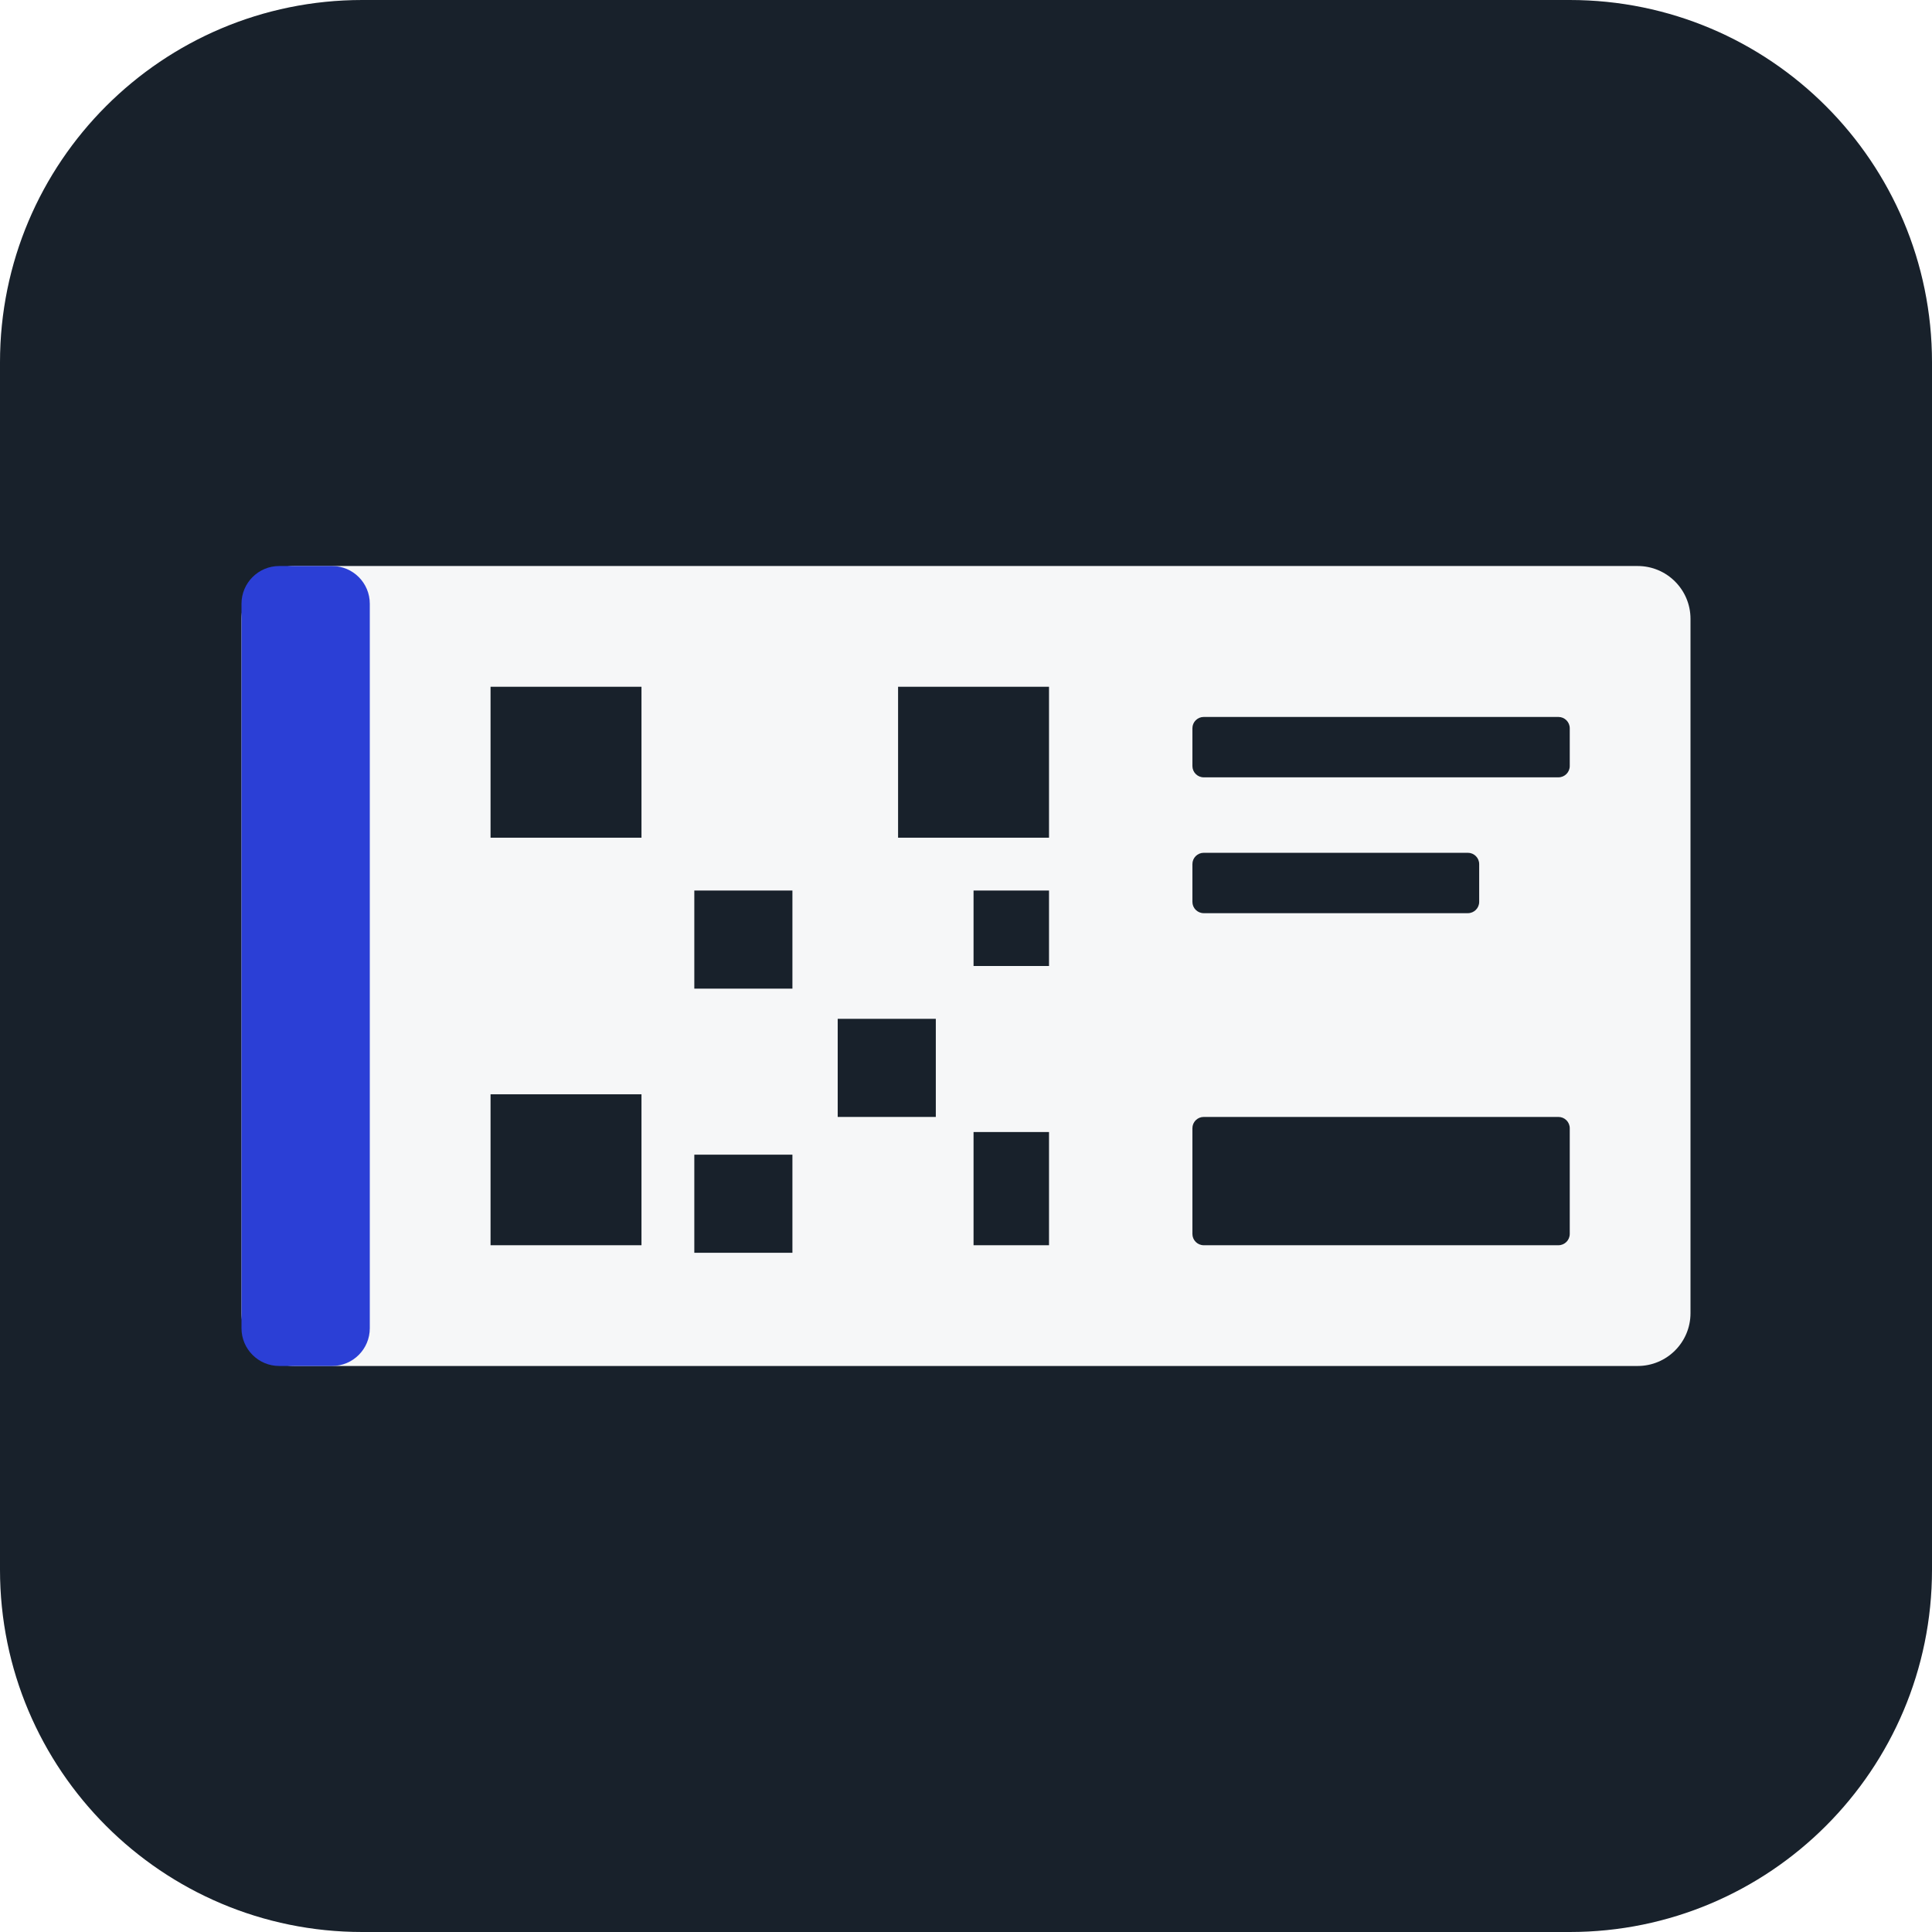
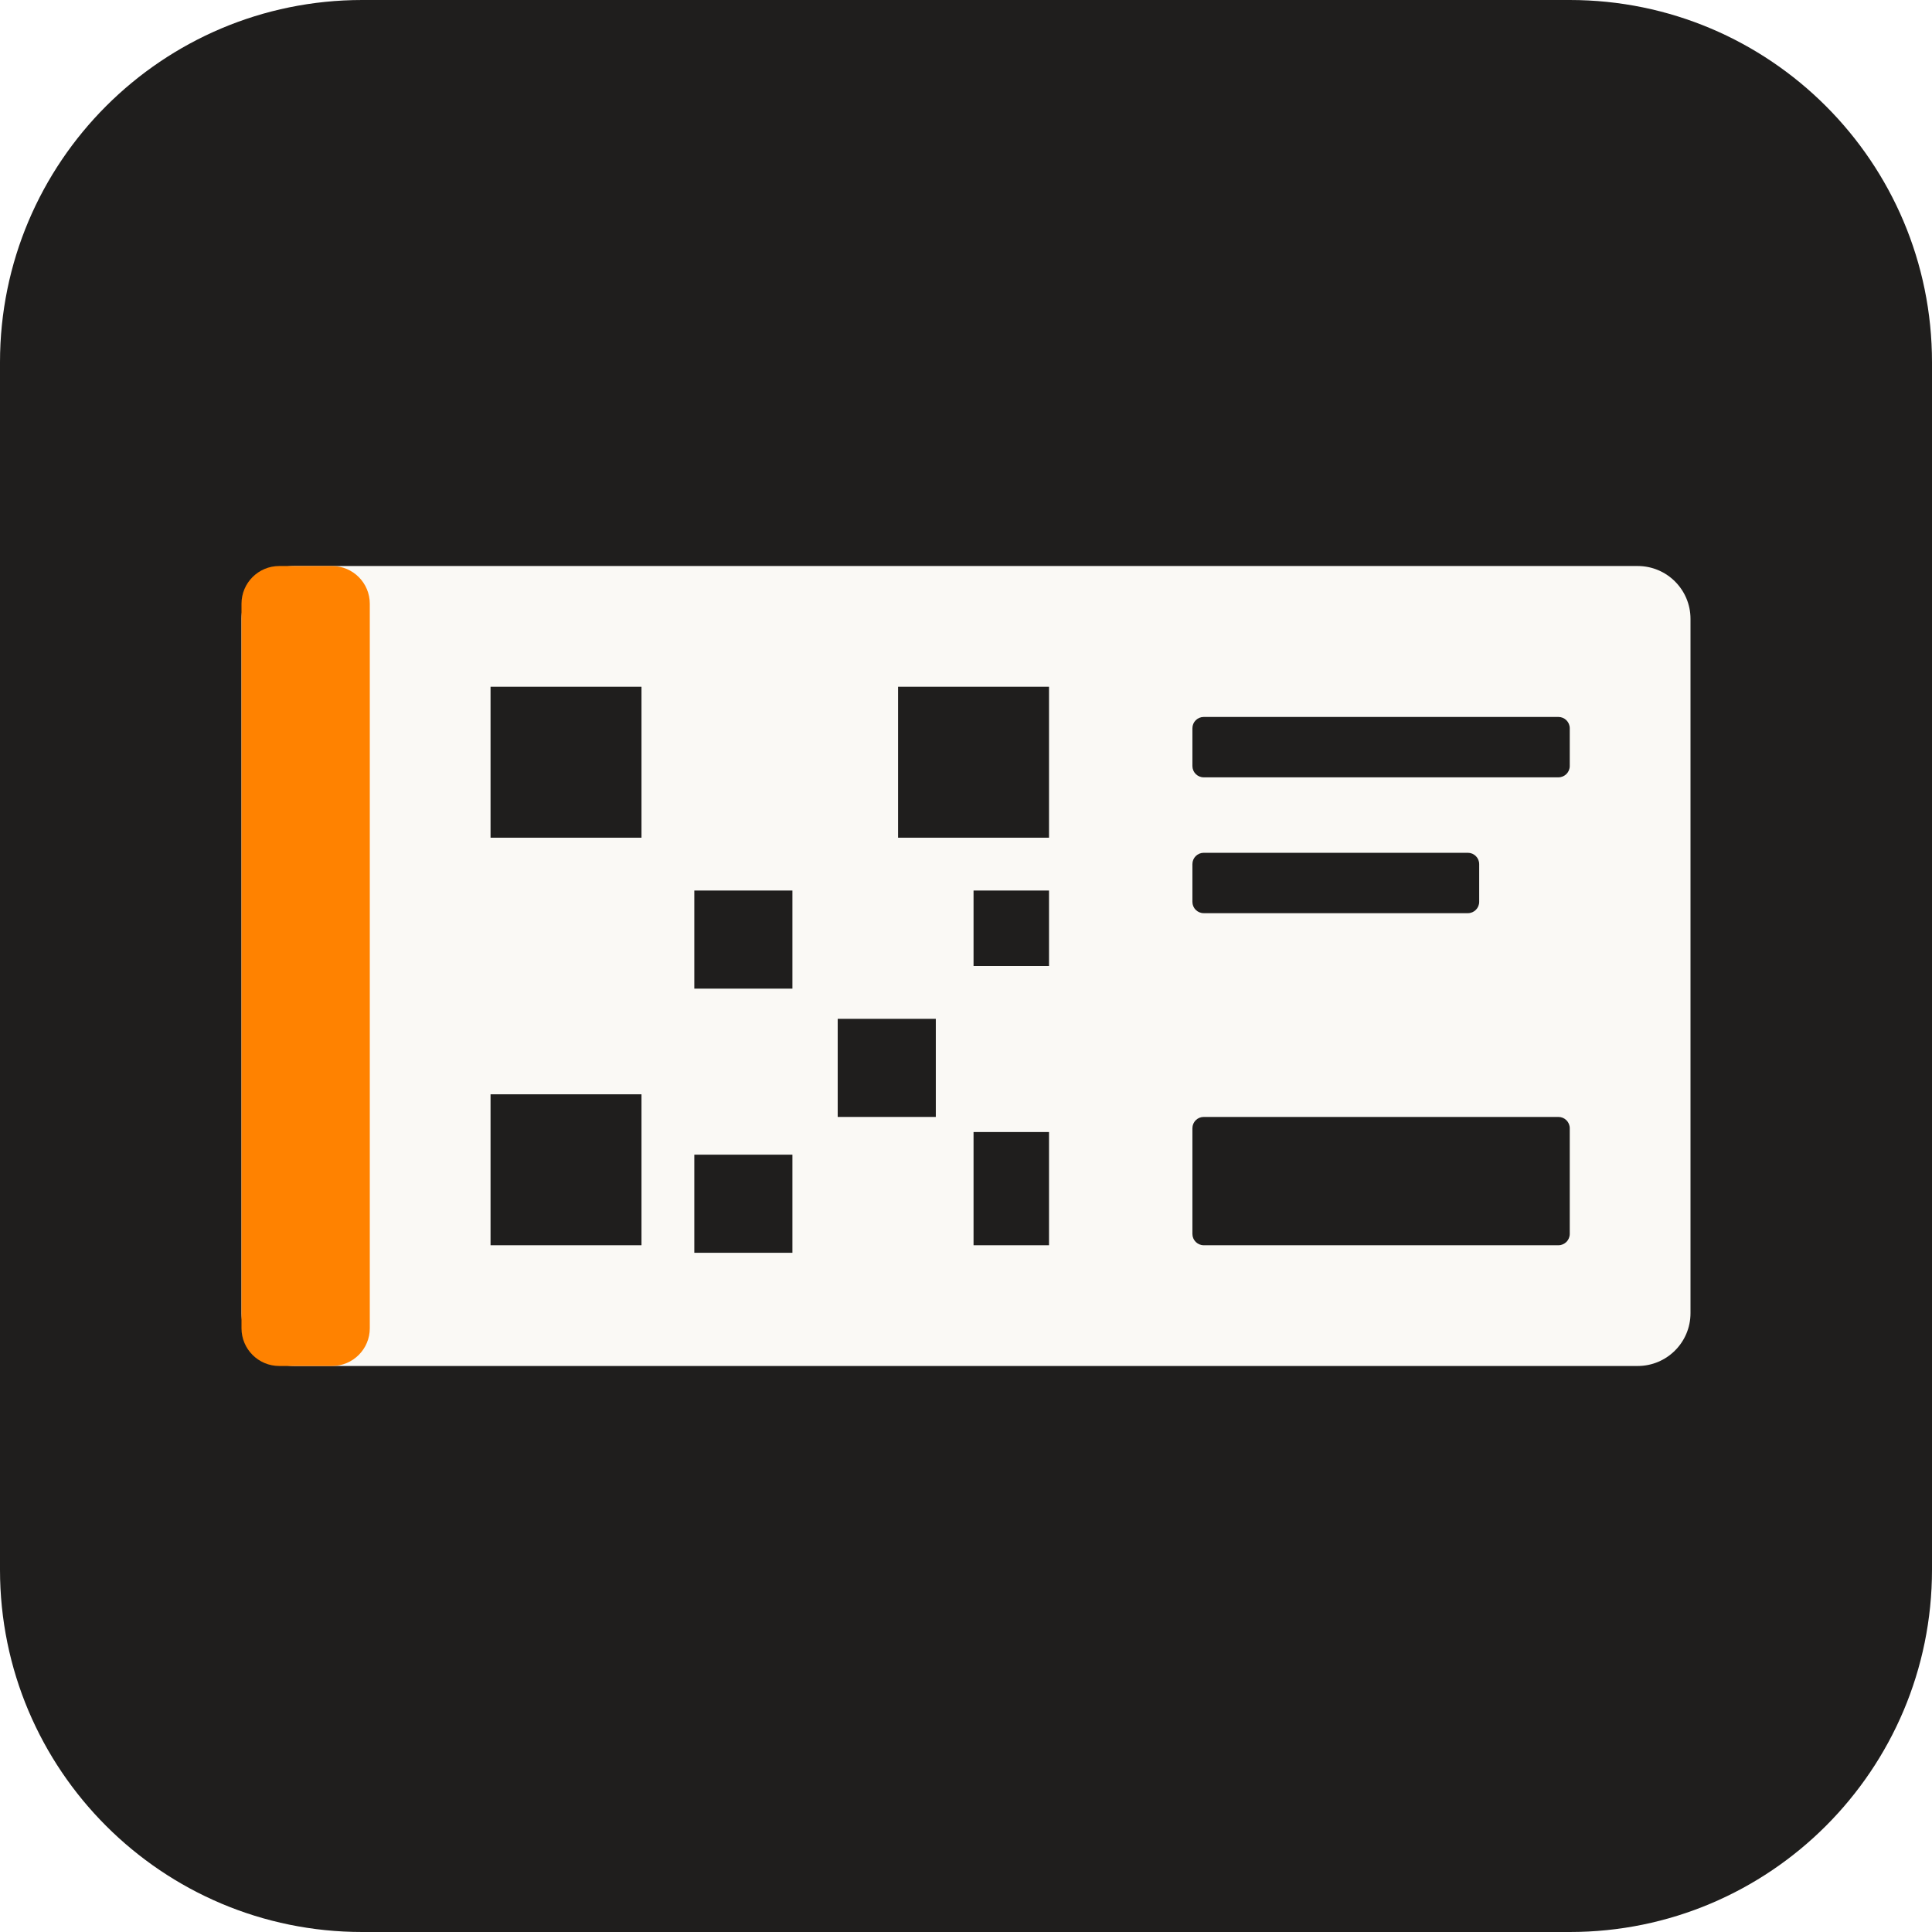
<svg xmlns="http://www.w3.org/2000/svg" viewBox="0 0 512 512">
-   <rect width="512" height="512" rx="96" fill="#18212B" />
-   <rect x="64" y="150" width="384" height="212" rx="14" fill="#F6F7F8" />
-   <rect x="64" y="150" width="34" height="212" rx="10" fill="#2B3FD6" />
-   <g fill="#18212B">
+   <rect width="512" height="512" rx="96" fill="#1F1E1D" />
+   <rect x="64" y="150" width="384" height="212" rx="14" fill="#FAF9F5" />
+   <rect x="64" y="150" width="34" height="212" rx="10" fill="#FF8200" />
+   <g fill="#1F1E1D">
    <rect x="130" y="182" width="40" height="40" />
    <rect x="130" y="290" width="40" height="40" />
    <rect x="238" y="182" width="40" height="40" />
    <rect x="184" y="236" width="26" height="26" />
    <rect x="222" y="270" width="26" height="26" />
    <rect x="184" y="306" width="26" height="26" />
    <rect x="258" y="236" width="20" height="20" />
    <rect x="258" y="300" width="20" height="30" />
  </g>
-   <g fill="#18212B">
+   <g fill="#1F1E1D">
    <rect x="316" y="190" width="100" height="16" rx="3" />
    <rect x="316" y="226" width="76" height="16" rx="3" />
    <rect x="316" y="296" width="100" height="34" rx="3" />
  </g>
</svg>
